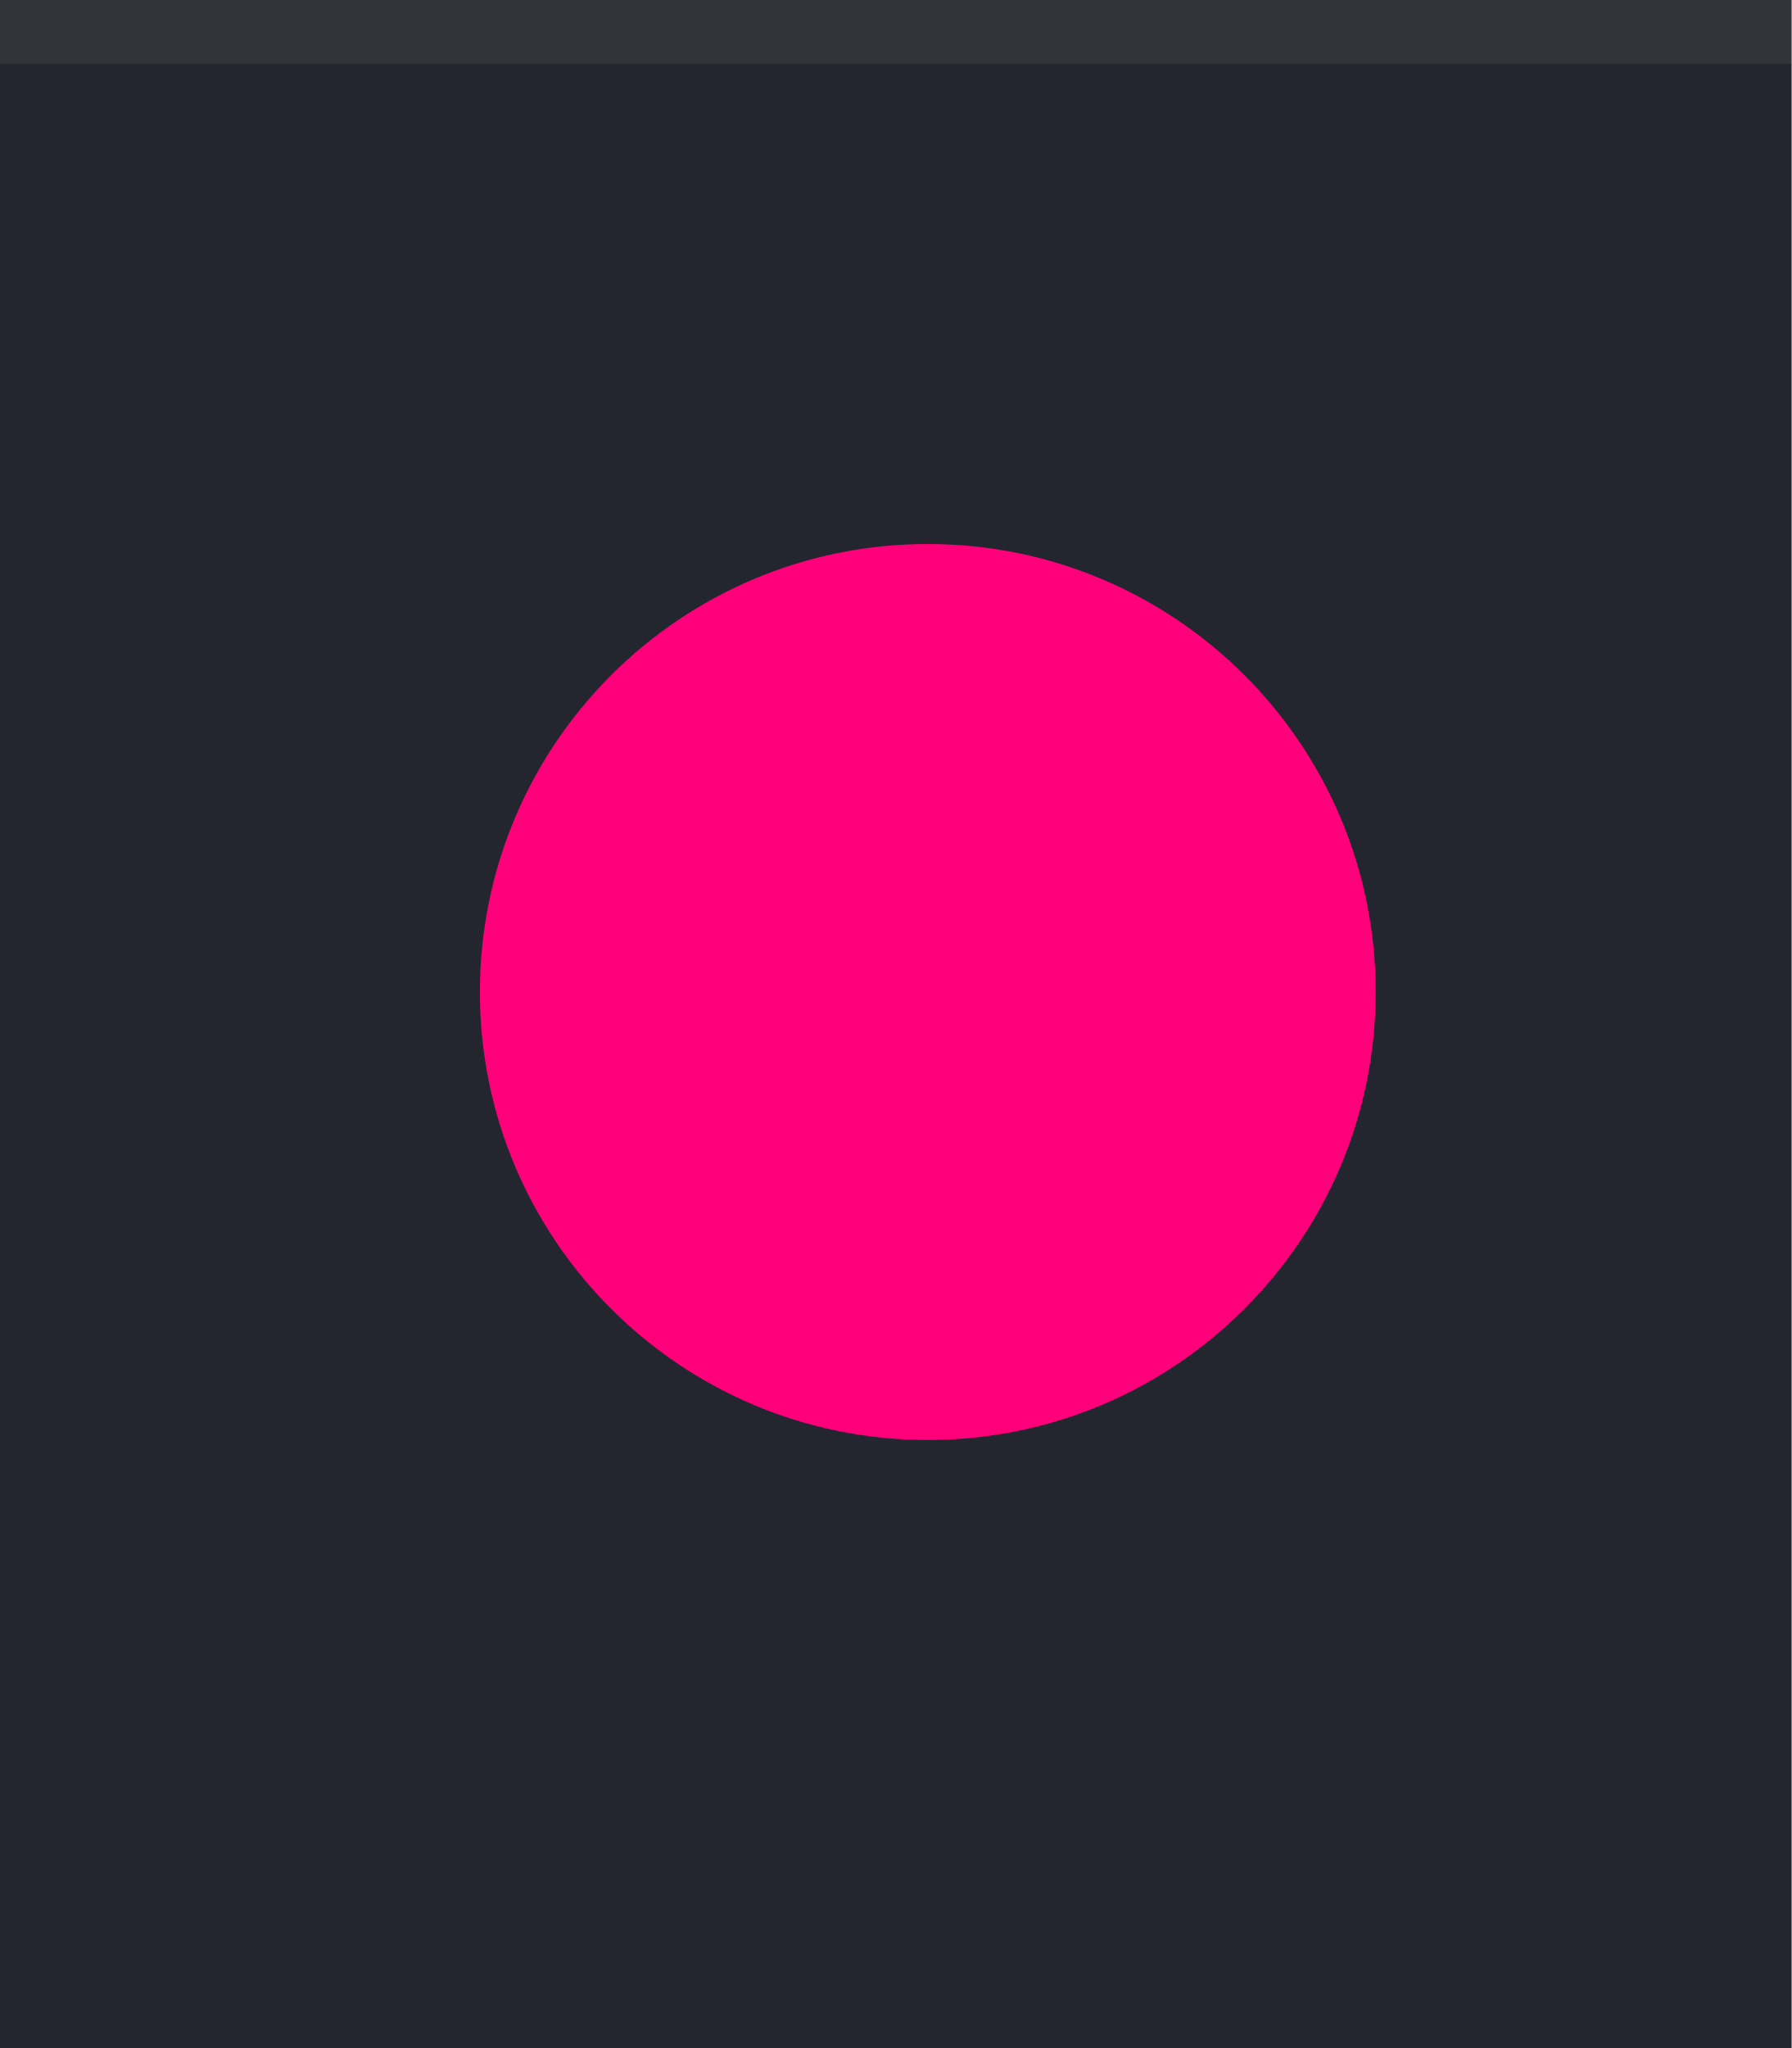
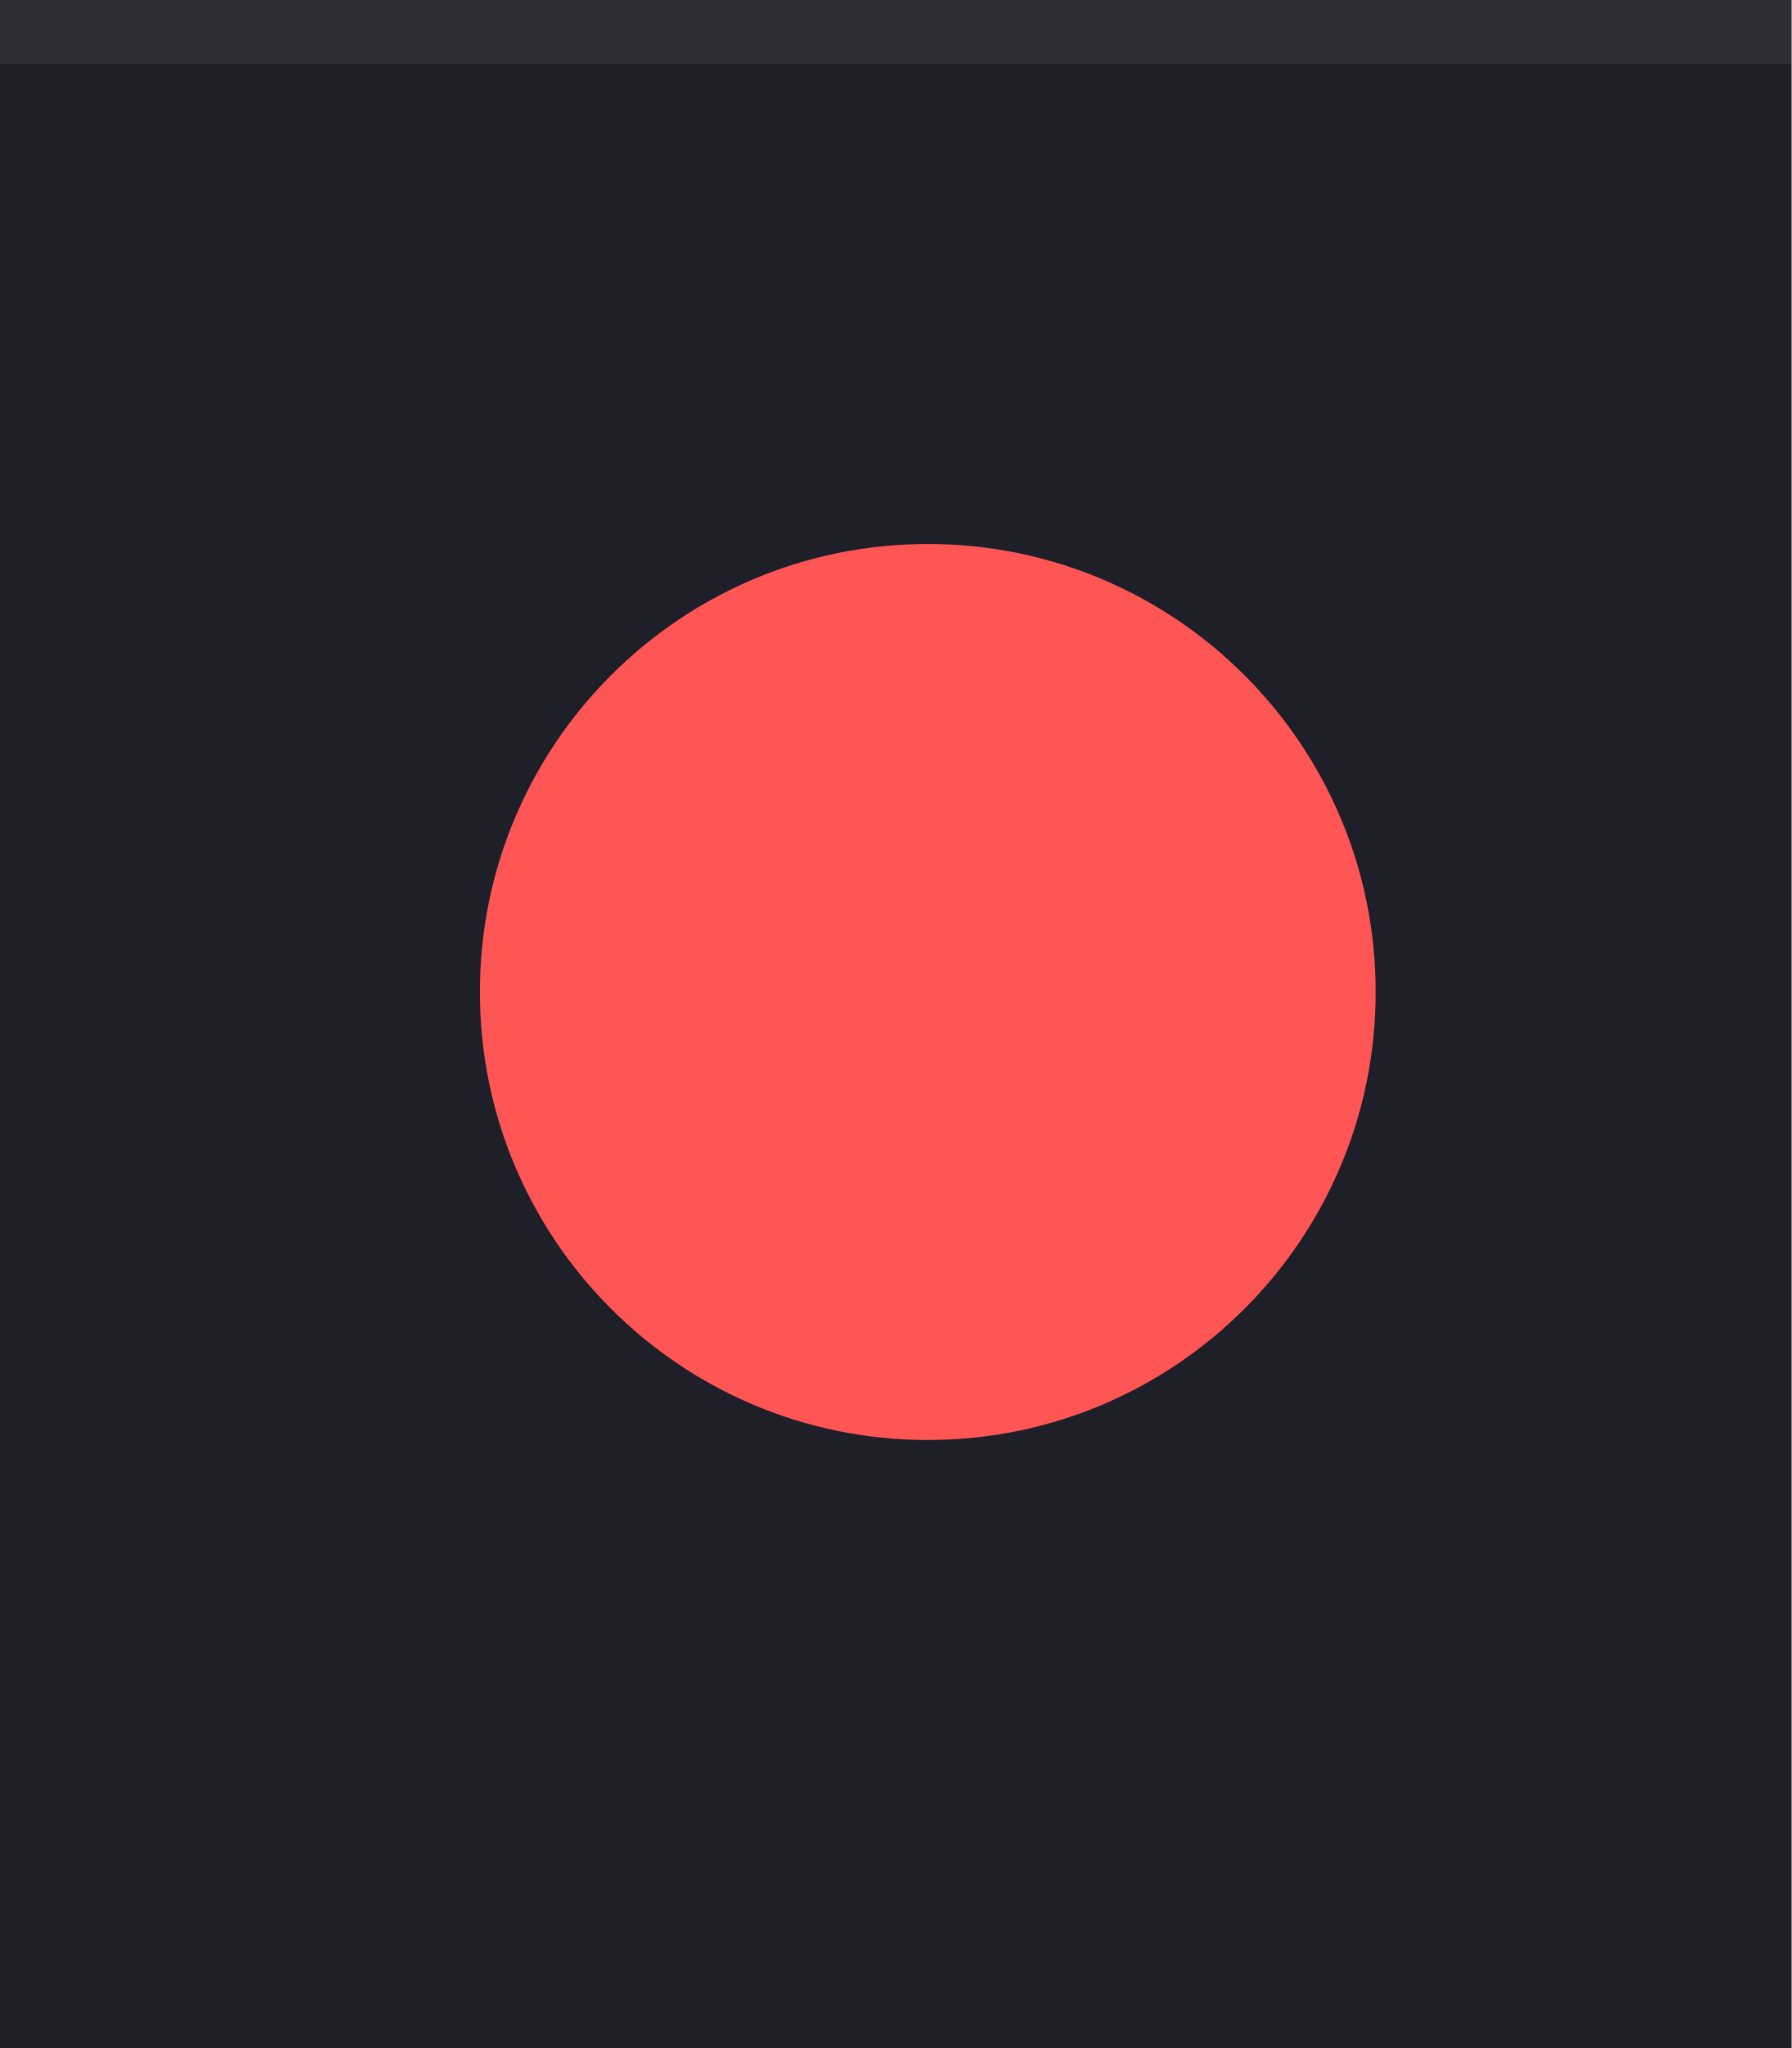
<svg xmlns="http://www.w3.org/2000/svg" width="28" height="32" viewBox="0 0 28 32" id="svg4142" version="1.1">
  <defs id="defs4144" />
  <g id="layer1" transform="translate(0,-1020.362)">
-     <rect style="opacity:1;fill:#23262E;fill-opacity:1;fill-rule:evenodd;stroke:none;stroke-width:2.745;stroke-linecap:butt;stroke-linejoin:miter;stroke-miterlimit:4;stroke-dasharray:none;stroke-dashoffset:478.437;stroke-opacity:1" id="rect4741" width="28" height="32" x="0" y="1020.362" />
+     <rect style="opacity:1;fill:#1e1f29;fill-opacity:1;fill-rule:evenodd;stroke:none;stroke-width:2.745;stroke-linecap:butt;stroke-linejoin:miter;stroke-miterlimit:4;stroke-dasharray:none;stroke-dashoffset:478.437;stroke-opacity:1" id="rect4741" width="28" height="32" x="0" y="1020.362" />
    <circle style="fill:#eceff1;fill-opacity:0.1;stroke:none;stroke-width:0.5;stroke-linejoin:miter;stroke-miterlimit:4;stroke-dasharray:none;stroke-opacity:1" id="path2994" cx="1038.059" cy="13.018" r="12" transform="matrix(0,1,-1,0,0,0)" />
    <rect style="opacity:1;fill:#ffffff;fill-opacity:0.07;fill-rule:evenodd;stroke:none;stroke-width:2.745;stroke-linecap:butt;stroke-linejoin:miter;stroke-miterlimit:4;stroke-dasharray:none;stroke-dashoffset:478.437;stroke-opacity:1" id="rect4139" width="28" height="1" x="0" y="1020.362" />
-     <path id="path4096" style="fill:#ff007a;fill-opacity:1;fill-rule:evenodd;stroke:none;stroke-width:0.013" d="m 14.5,1042.862 c 3.866,0 7,-3.134 7,-7 0,-3.866 -3.134,-7 -7,-7 -3.866,0 -7,3.134 -7,7 0,3.866 3.134,7 7,7" />
+     <path id="path4096" style="fill:#ff5555;fill-opacity:1;fill-rule:evenodd;stroke:none;stroke-width:0.013" d="m 14.5,1042.862 c 3.866,0 7,-3.134 7,-7 0,-3.866 -3.134,-7 -7,-7 -3.866,0 -7,3.134 -7,7 0,3.866 3.134,7 7,7" />
  </g>
</svg>
